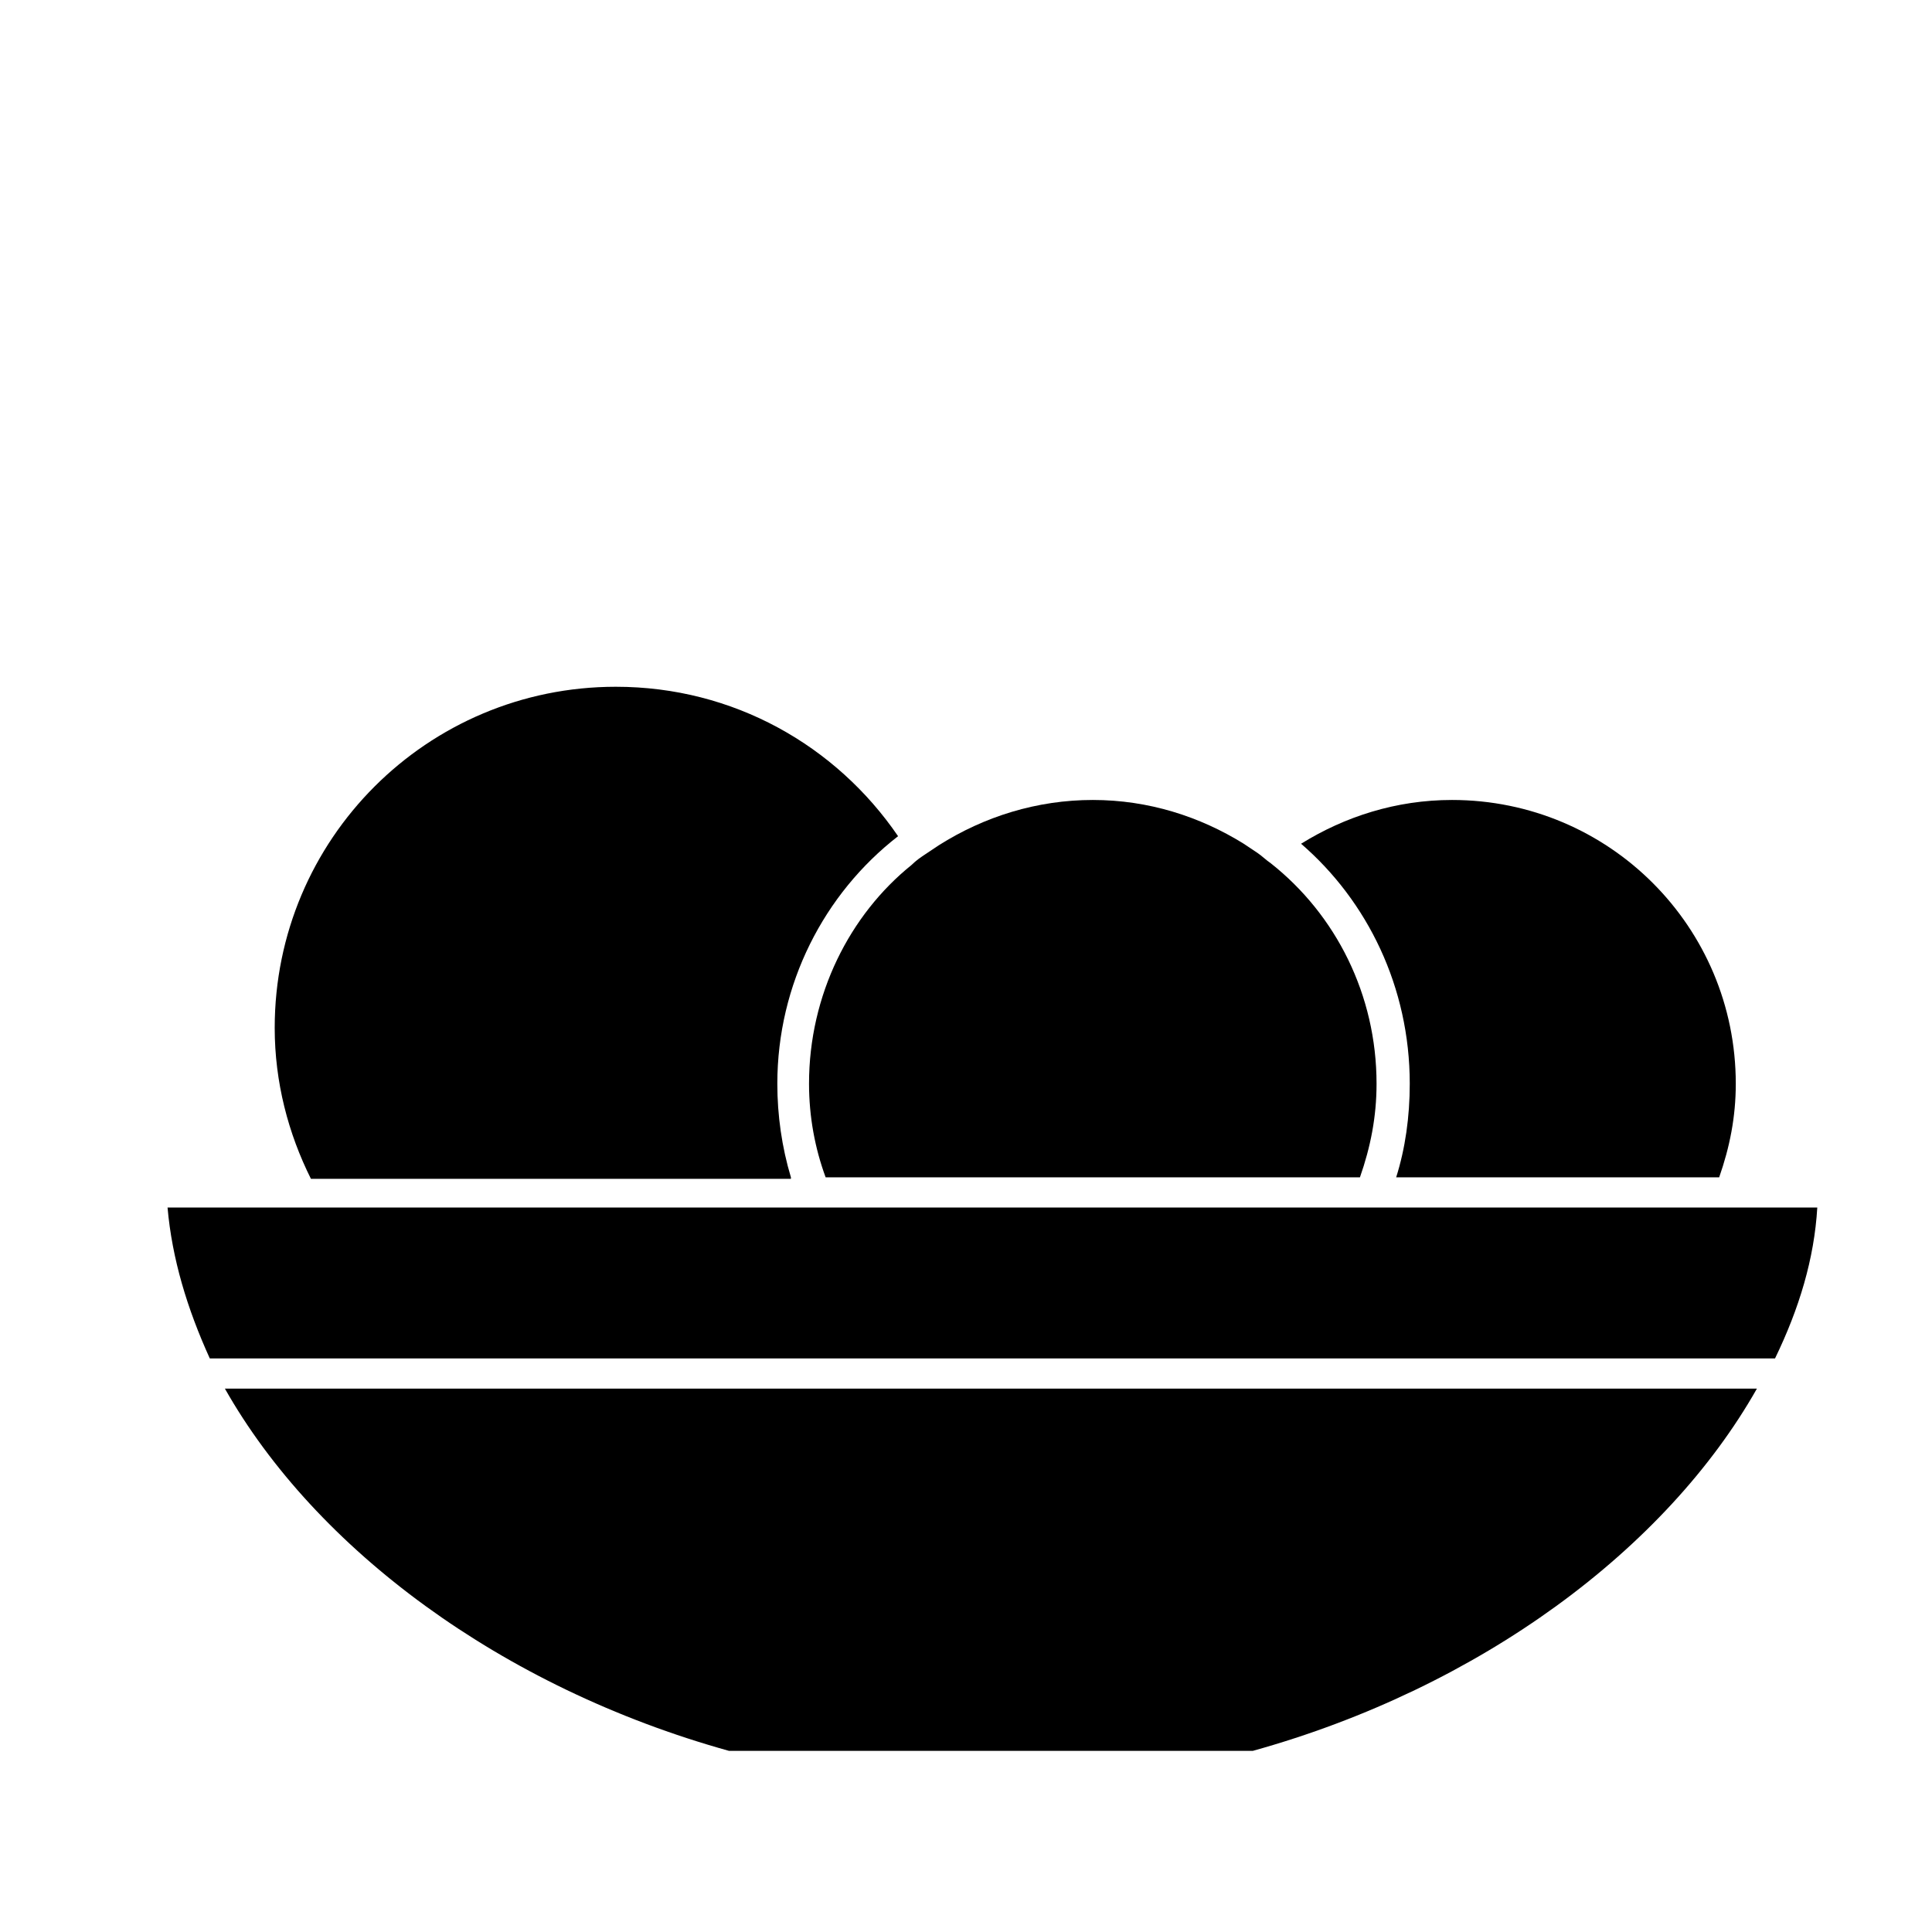
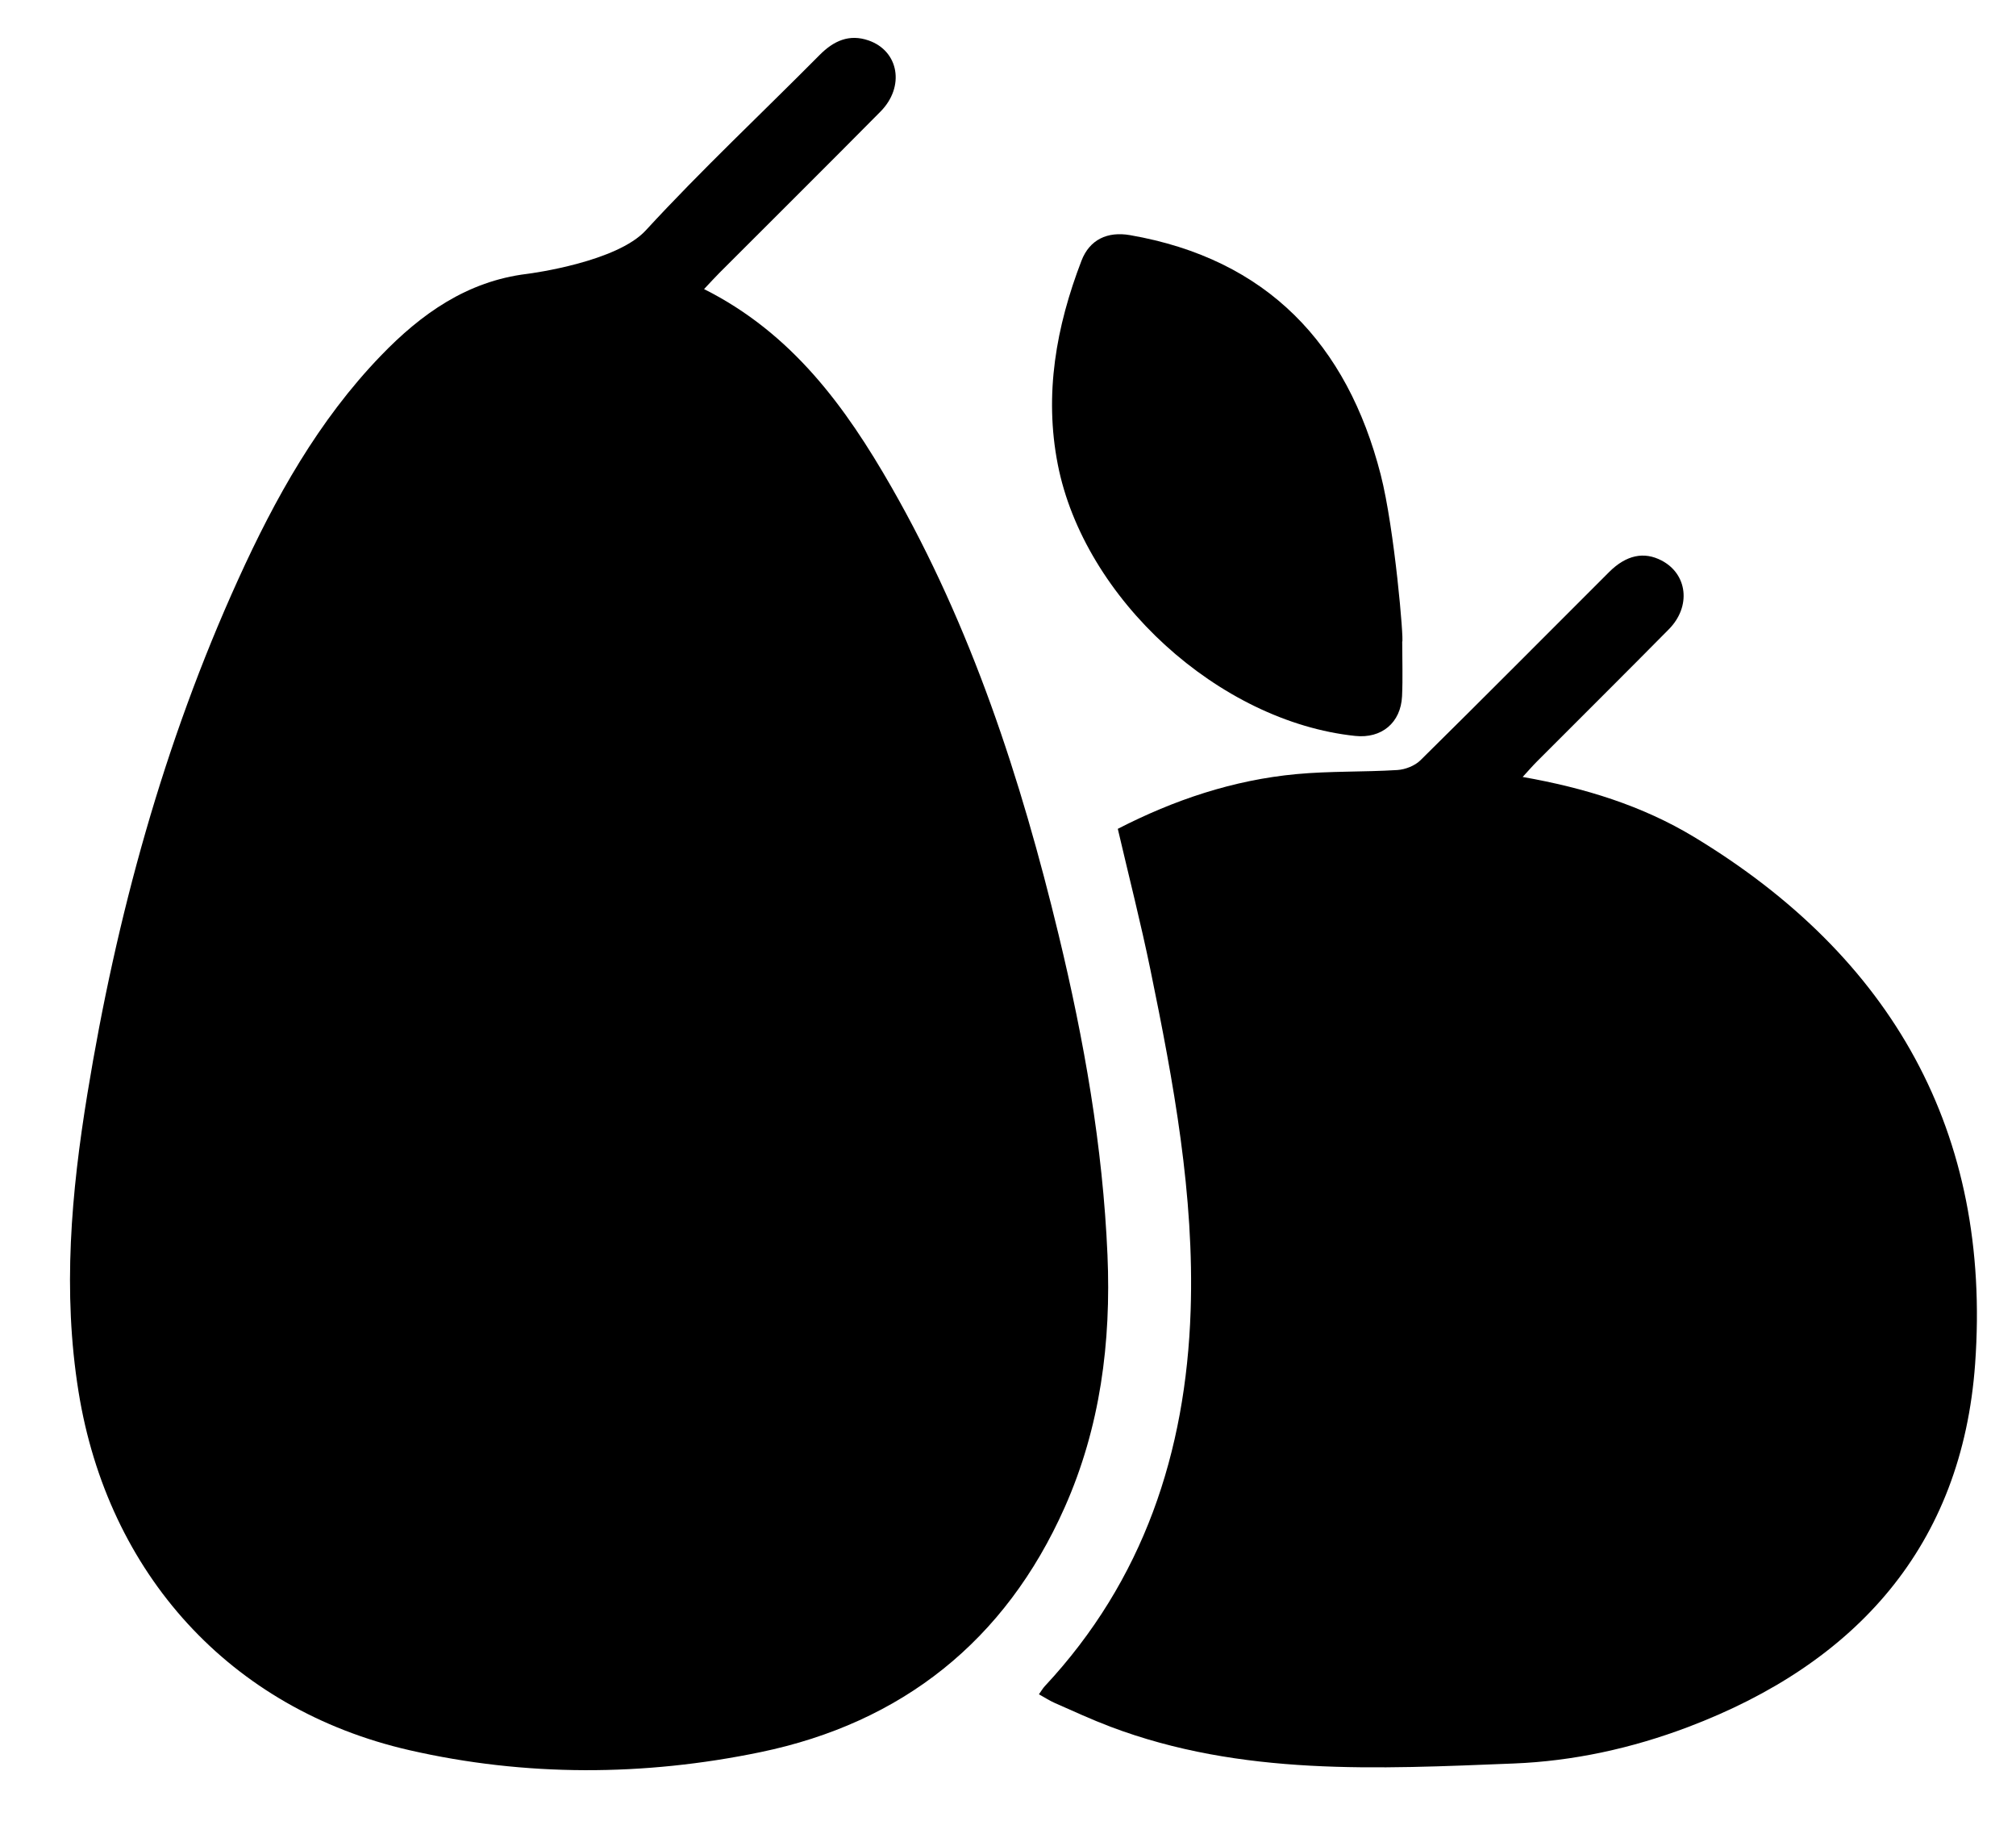
- <svg xmlns="http://www.w3.org/2000/svg" version="1.1" id="Layer_1" x="0px" y="0px" viewBox="0 0 128 128" enable-background="new 0 0 128 128" xml:space="preserve">
-   <g>
-     <path d="M93.4,71.8c0,2.2-0.3,4.3-0.9,6.2h21.4c0.7-2,1.1-4,1.1-6.2c0-10.4-8.4-18.8-18.8-18.8c-3.7,0-7.1,1.1-10,2.9   C90.6,59.7,93.4,65.4,93.4,71.8z" />
-     <path d="M52.4,78c-0.6-2-0.9-4.1-0.9-6.2c0-6.6,3.1-12.6,8-16.4c-4.1-6-10.9-9.9-18.7-9.9c-12.5,0-22.6,10.1-22.6,22.6   c0,3.6,0.9,7,2.4,10H52.4z" />
-     <path d="M53.6,71.8c0,2.2,0.4,4.3,1.1,6.2h6.2h1.2h1.2h12.8h1.1h1.1h11.8c0.7-2,1.1-4,1.1-6.2c0-5.9-2.7-11.2-7-14.6   c-0.3-0.2-0.6-0.5-0.9-0.7c-0.3-0.2-0.6-0.4-0.9-0.6c-2.9-1.8-6.3-2.9-10-2.9c-3.7,0-7.2,1.1-10.2,3c-0.3,0.2-0.6,0.4-0.9,0.6   c-0.3,0.2-0.6,0.4-0.9,0.7C56.3,60.6,53.6,65.9,53.6,71.8z" />
-     <path d="M115.4,80h-1.2H113H91.7h-1.2h-1.2H79.2H78h-1.2H62.3h-1.2h-1.3h-4.3h-1.2h-1.2H21.6h-1.3h-1.2h-8c0.3,3.4,1.3,6.7,2.8,10   h15.5H32h3.6h10.1h3.6H52h10.1h2.4h3.4H77h3.4h2.4h3h2.4h3.4h9.2h3.4h2.4h11c1.6-3.3,2.6-6.6,2.8-10H115.4z" />
-     <path d="M90.6,92H77.9H67H46.6H34.8H14.9c6,10.6,18.3,19.8,33.4,24H83c15.1-4.2,27.4-13.4,33.4-24h-14.8H90.6z" />
+ <svg xmlns="http://www.w3.org/2000/svg" width="248px" height="227px" viewBox="0 0 248 227" version="1.1">
+   <defs />
+   <g id="Page-1" stroke="none" stroke-width="1" fill="none" fill-rule="evenodd">
+     <g id="Fruits-512.png" transform="translate(9, 5)" fill="#000000">
+       <g id="Group">
+         <path d="M100.654,54.897 C110.516,72.119 116.592,90.797 121.226,109.98 C124.355,122.932 126.666,136.026 127.238,149.377 C127.698,160.108 126.358,170.563 121.962,180.441 C114.66,196.849 101.931,206.924 84.543,210.526 C70.231,213.491 55.642,213.554 41.338,210.277 C19.293,205.227 4.258,188.531 0.662,166.194 C-1.32,153.884 -0.235,141.692 1.75,129.549 C5.323,107.693 11.128,86.458 20.317,66.242 C24.854,56.262 30.16,46.737 37.843,38.761 C42.807,33.607 48.457,29.591 55.825,28.691 C56.536,28.604 66.893,27.195 70.441,23.338 C77.293,15.891 84.698,8.954 91.829,1.761 C93.556,0.019 95.47,-0.85 97.849,-0.024 C101.583,1.273 102.341,5.667 99.316,8.724 C92.753,15.357 86.129,21.929 79.534,28.53 C78.923,29.143 78.343,29.785 77.61,30.559 C88.436,35.994 95.017,45.052 100.654,54.897 Z" id="Shape" />
+         <path d="M128.507,96.952 C135.435,93.388 142.714,90.945 150.479,90.22 C154.596,89.836 158.76,89.974 162.893,89.718 C163.873,89.657 165.048,89.197 165.736,88.519 C173.513,80.848 181.206,73.092 188.937,65.374 C191.05,63.264 193.23,62.813 195.401,63.946 C198.595,65.614 199.062,69.601 196.297,72.401 C190.919,77.848 185.483,83.239 180.077,88.659 C179.531,89.207 179.025,89.795 178.312,90.571 C185.94,91.912 193.019,94.098 199.4,97.955 C223.747,112.672 236.014,134.278 233.973,162.749 C232.368,185.143 219.348,199.607 198.649,207.439 C191.747,210.05 184.56,211.628 177.213,211.92 C160.489,212.584 143.702,213.486 127.585,207.391 C125.28,206.519 123.037,205.48 120.779,204.488 C120.131,204.203 119.53,203.81 118.804,203.409 C119.087,203.015 119.278,202.676 119.536,202.4 C131.664,189.395 136.884,173.655 137.467,156.223 C137.942,142.027 135.365,128.13 132.523,114.302 C131.34,108.545 129.881,102.847 128.507,96.952 L128.507,96.952 Z" id="Shape" />
+         <path d="M163.475,80.632 C163.324,83.908 160.955,85.864 157.719,85.524 C140.959,83.766 124.359,68.652 121.124,52.128 C119.431,43.482 120.929,35.16 124.04,27.067 C125.037,24.472 127.233,23.44 130.016,23.924 C146.875,26.856 156.726,37.323 160.847,53.382 C162.557,60.046 163.72,73.902 163.495,73.935 C163.495,76.168 163.578,78.404 163.475,80.632 Z" id="Shape" />
+       </g>
+     </g>
  </g>
</svg>
